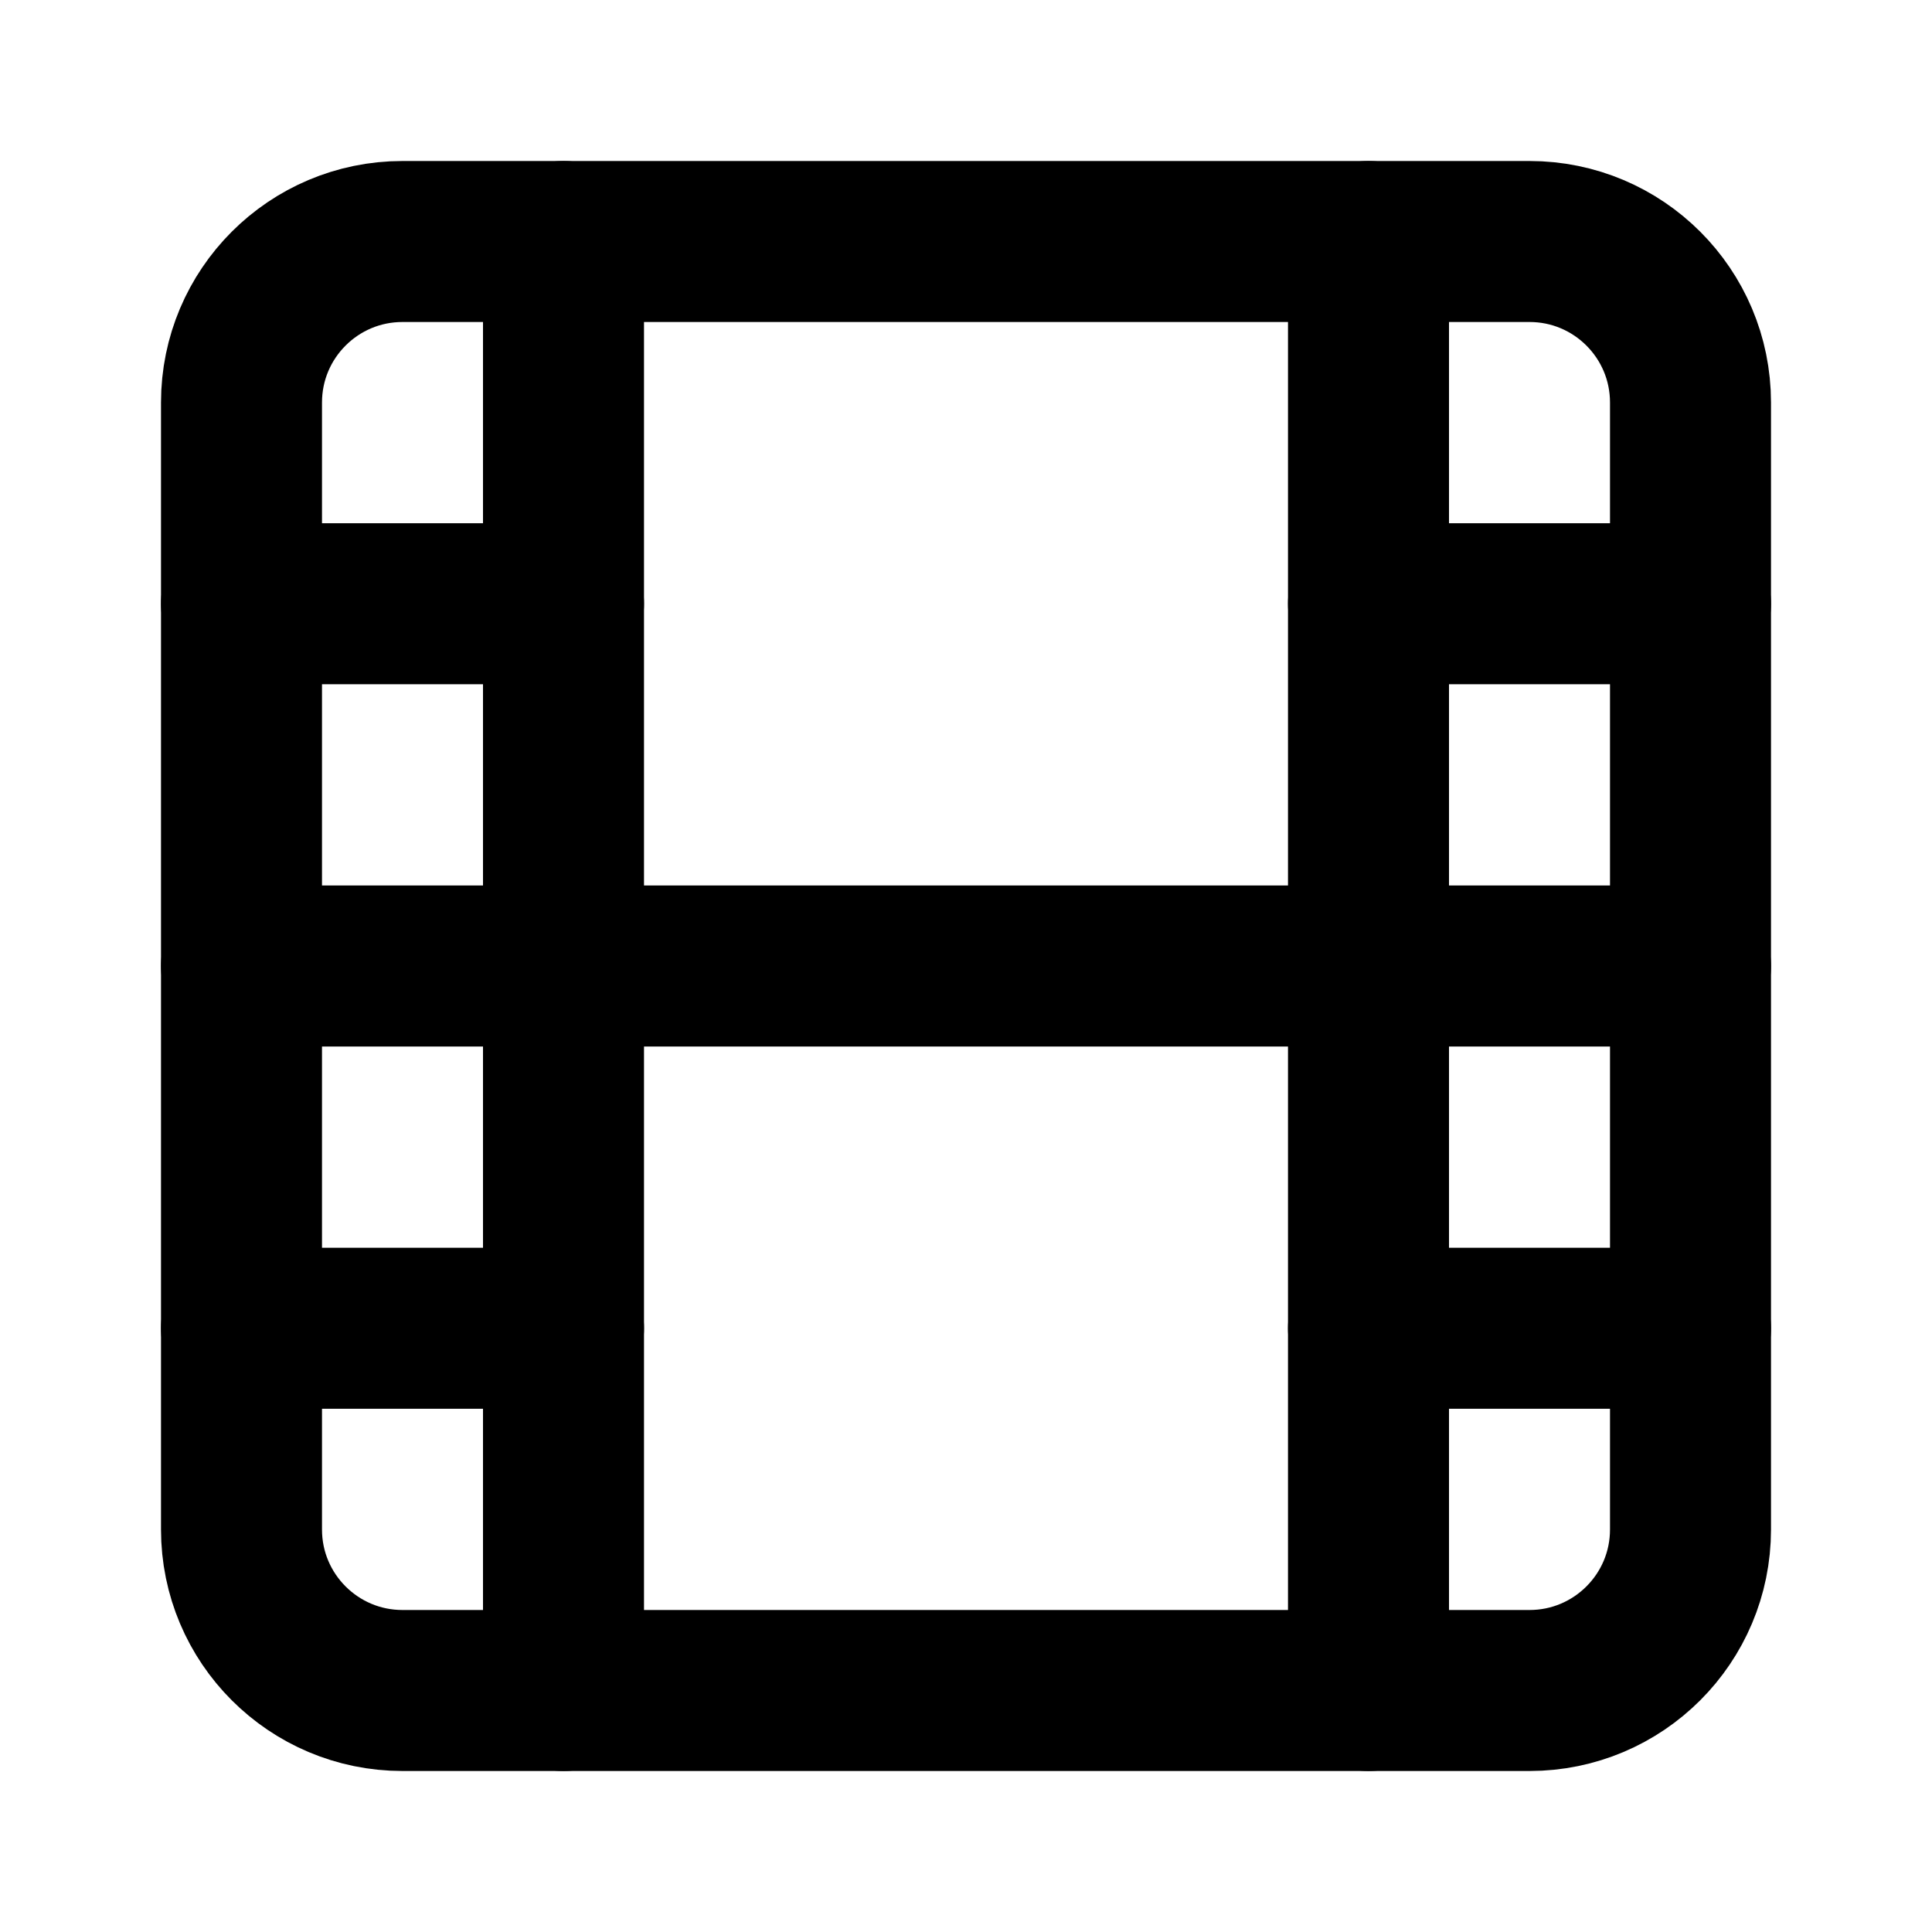
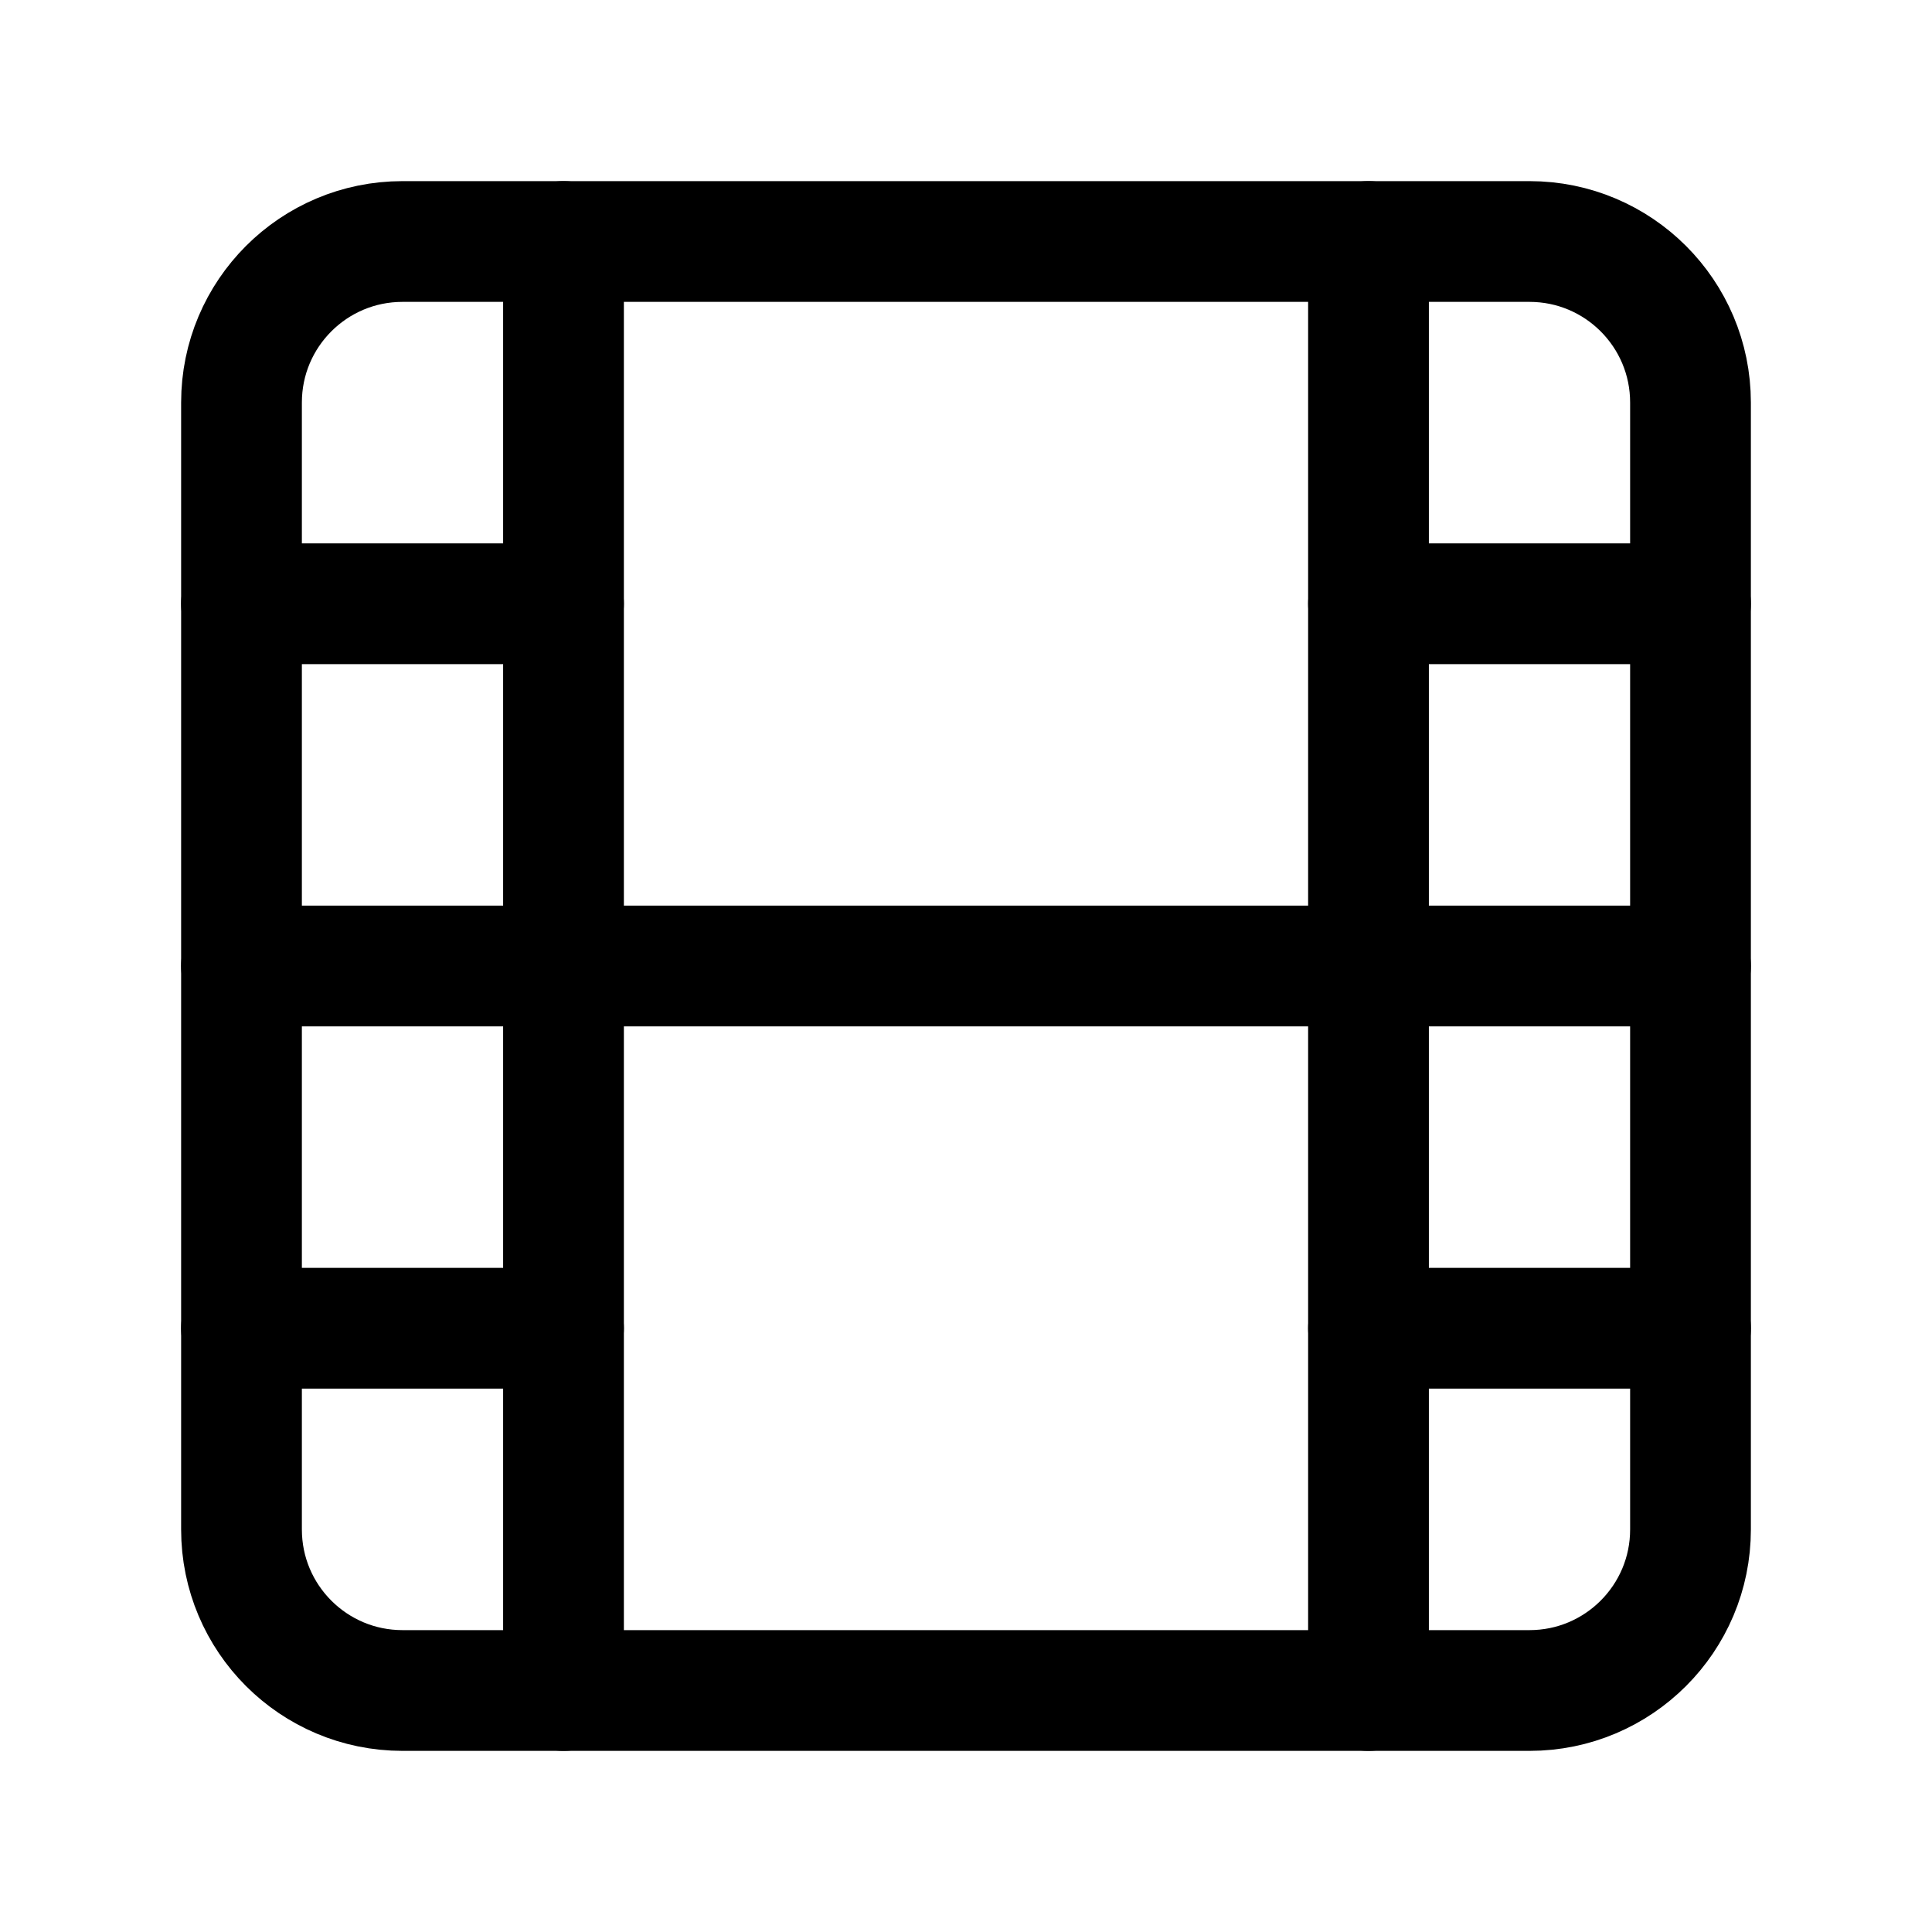
- <svg xmlns="http://www.w3.org/2000/svg" width="24" height="24" viewBox="0 0 24 24" fill="none" stroke="currentColor" stroke-width="2" stroke-linecap="round" stroke-linejoin="round">
+ <svg xmlns="http://www.w3.org/2000/svg" width="24" height="24" viewBox="0 0 24 24" fill="none" stroke="currentColor" stroke-width="1.5" stroke-linecap="round" stroke-linejoin="round">
  <rect width="18" height="18" x="3" y="3" rx="2" />
  <path d="M7 3v18" />
  <path d="M3 7.5h4" />
  <path d="M3 12h18" />
  <path d="M3 16.5h4" />
  <path d="M17 3v18" />
  <path d="M17 7.5h4" />
  <path d="M17 16.5h4" />
</svg>
